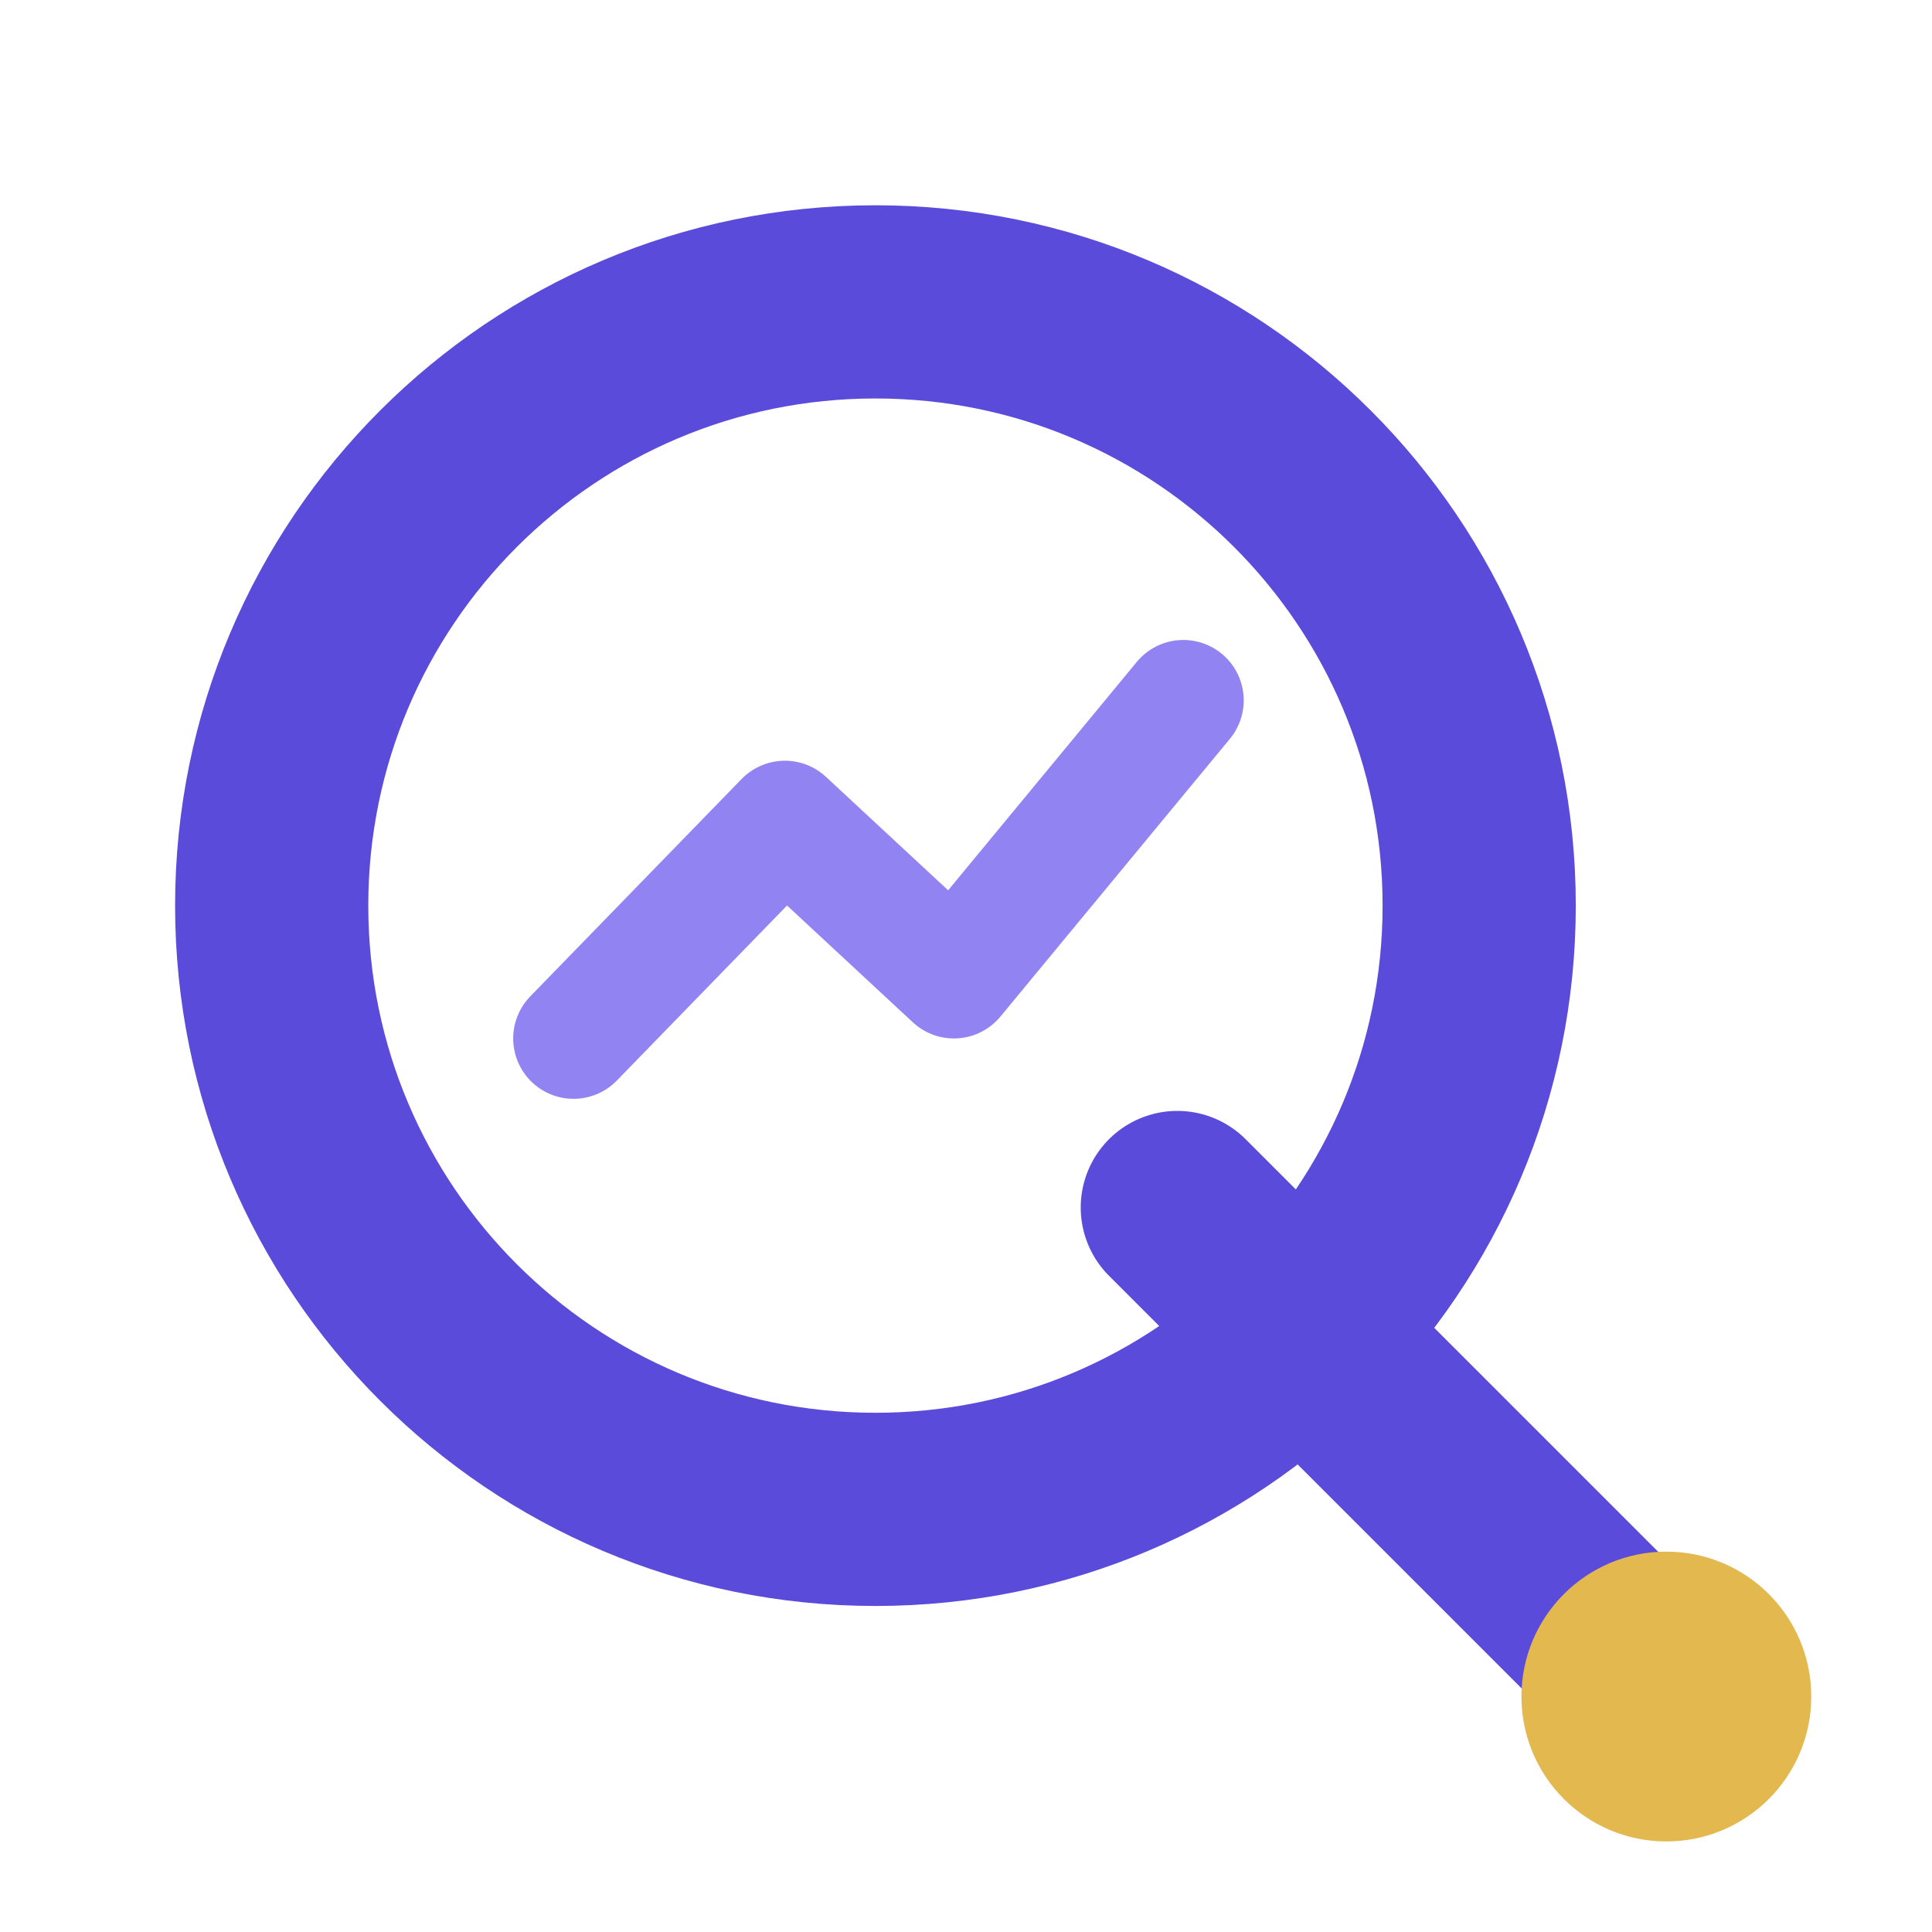
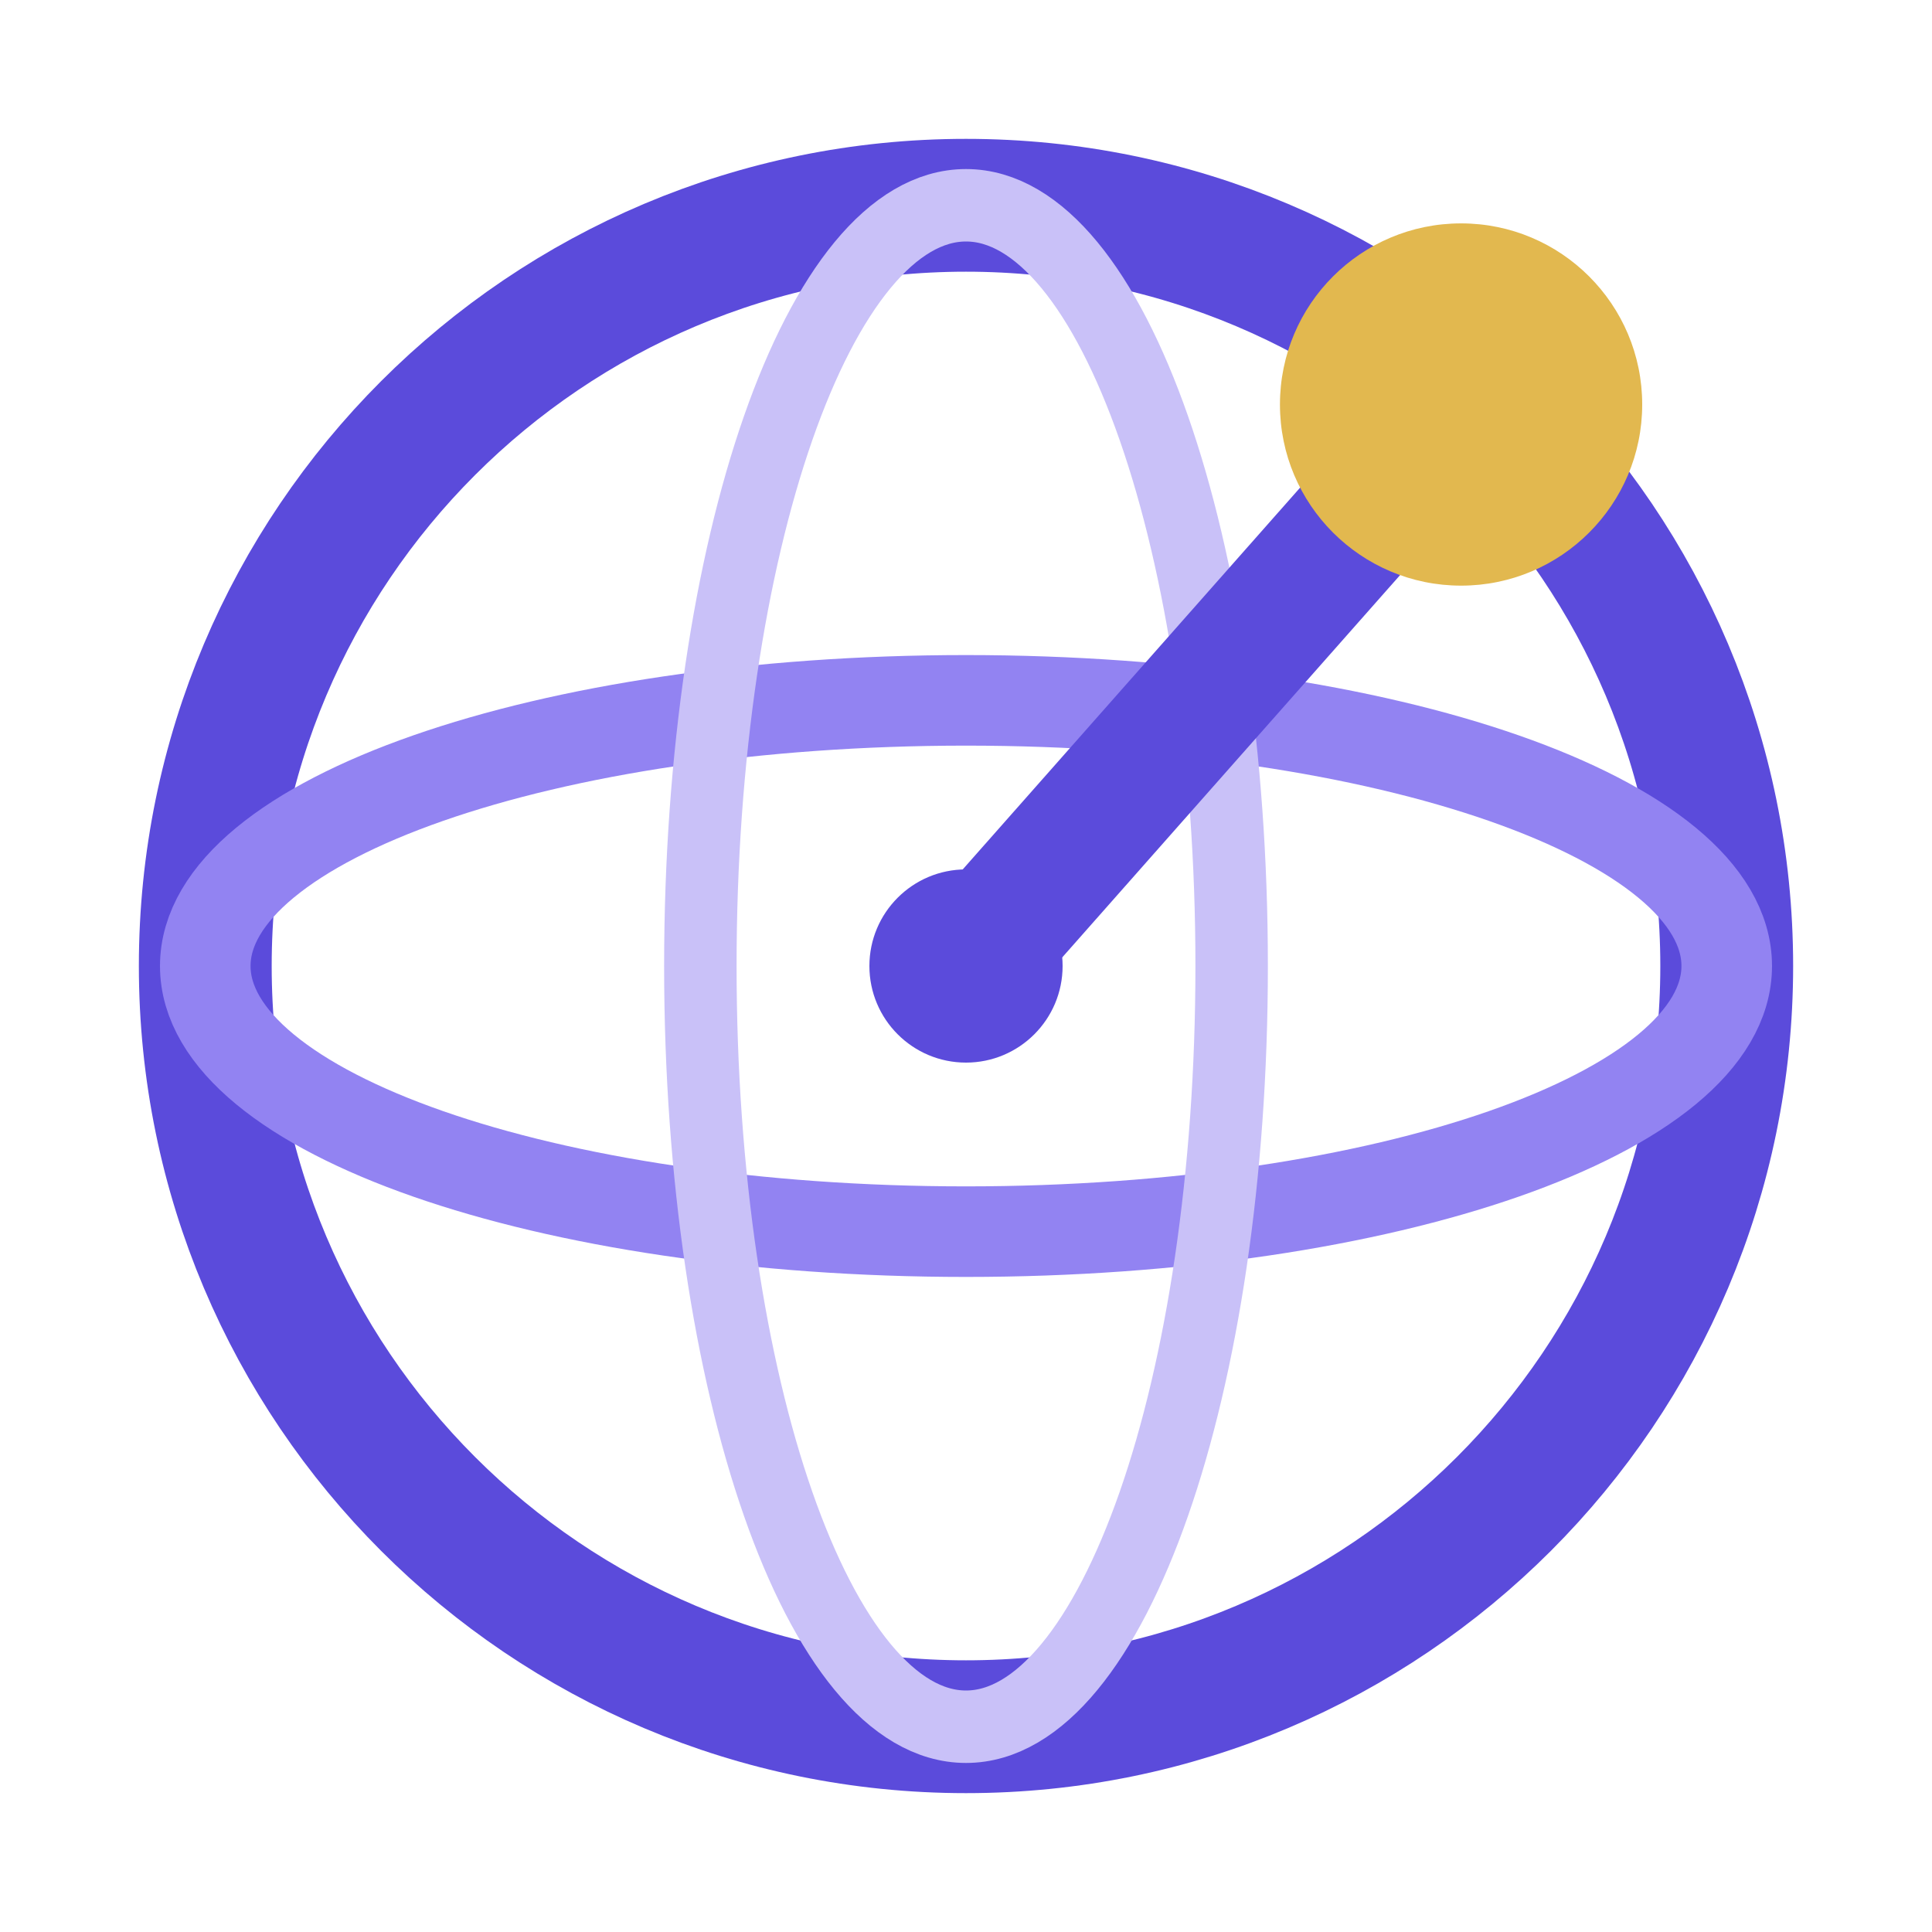
<svg xmlns="http://www.w3.org/2000/svg" viewBox="0 0 32 32" fill="none">
-   <circle cx="14.5" cy="15" r="10" stroke="#5B4BDB" stroke-width="3.2" />
-   <path d="M9.5 17.2 L13 13.6 L15.8 16.2 L19.6 11.6" stroke="#9283F2" stroke-width="2" stroke-linecap="round" stroke-linejoin="round" />
-   <path d="M19.5 20 L27 27.5" stroke="#5B4BDB" stroke-width="3.2" stroke-linecap="round" />
-   <circle cx="27.6" cy="28.1" r="2.4" fill="#E2B84F" />
+   <circle cx="16" cy="16" r="12.6" stroke="#5B4BDB" stroke-width="2.2" />
+   <ellipse cx="16" cy="16" rx="12.6" ry="4.4" stroke="#9283F2" stroke-width="1.5" />
+   <ellipse cx="16" cy="16" rx="4.4" ry="12.6" stroke="#C9C1F8" stroke-width="1.2" />
+   <path d="M16 16 L23.6 7.4" stroke="#5B4BDB" stroke-width="2.2" stroke-linecap="round" />
+   <circle cx="16" cy="16" r="1.6" fill="#5B4BDB" />
+   <circle cx="24.2" cy="6.7" r="3" fill="#E2B84F" />
</svg>
